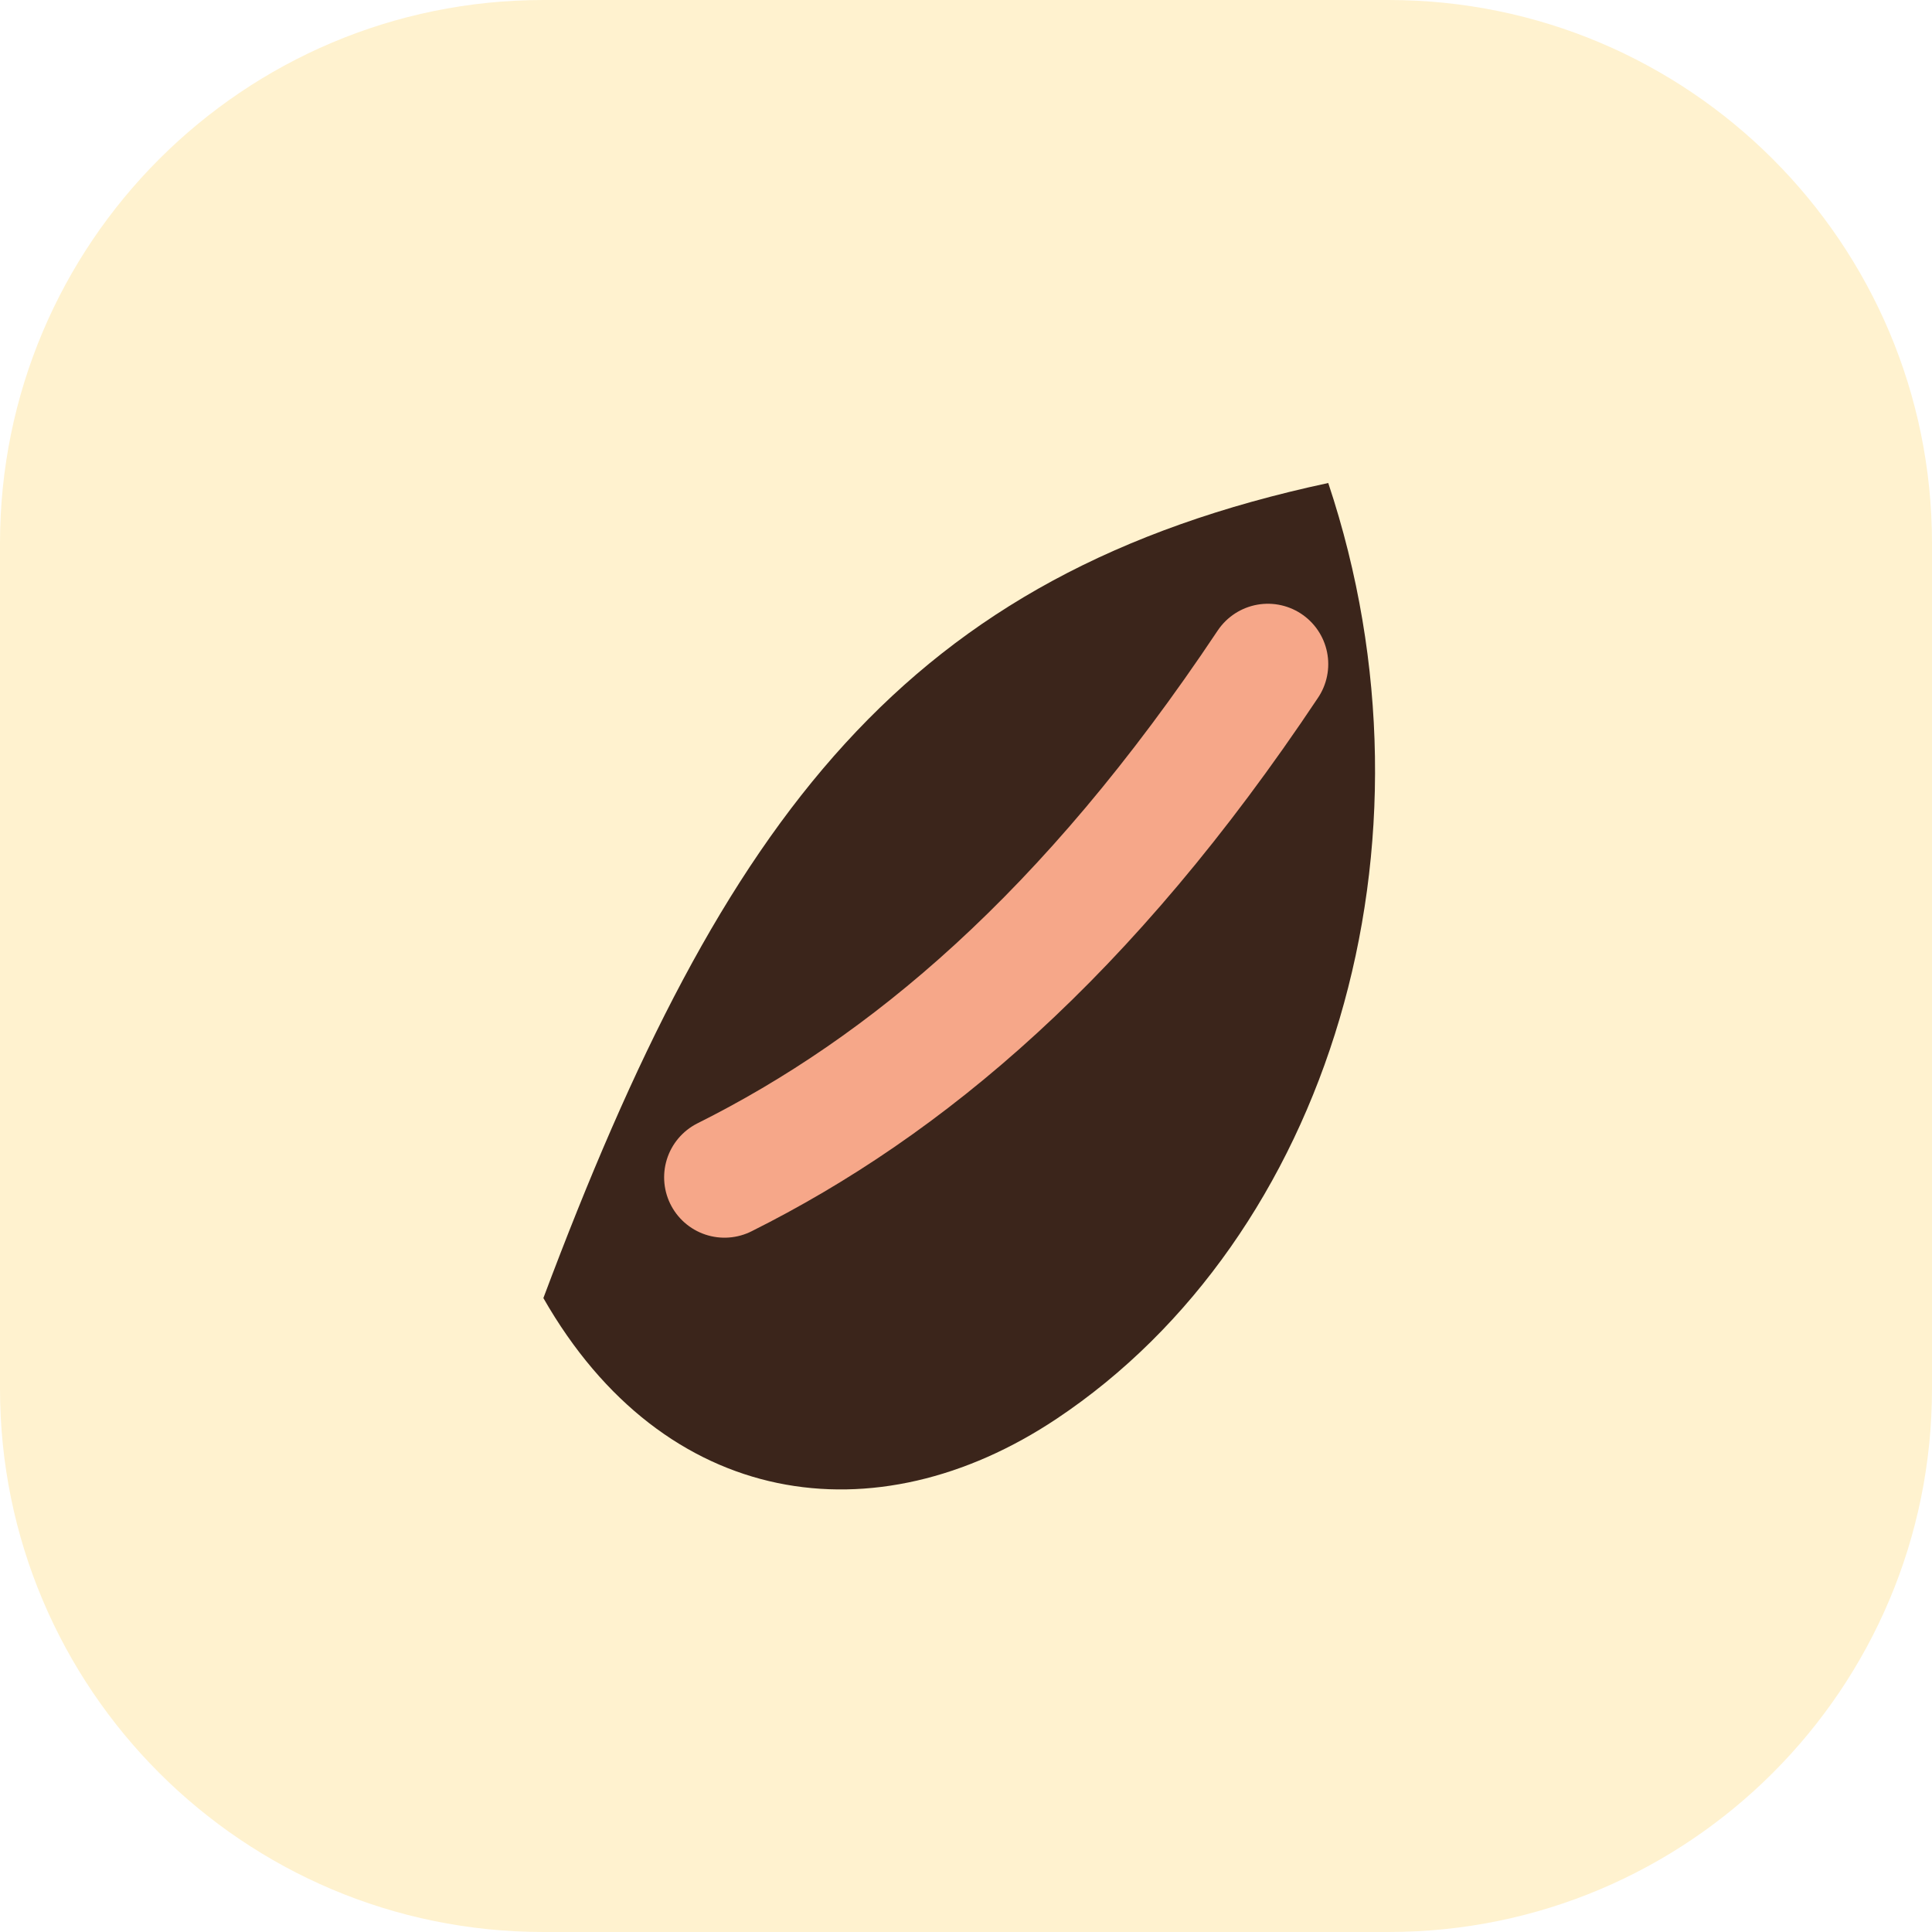
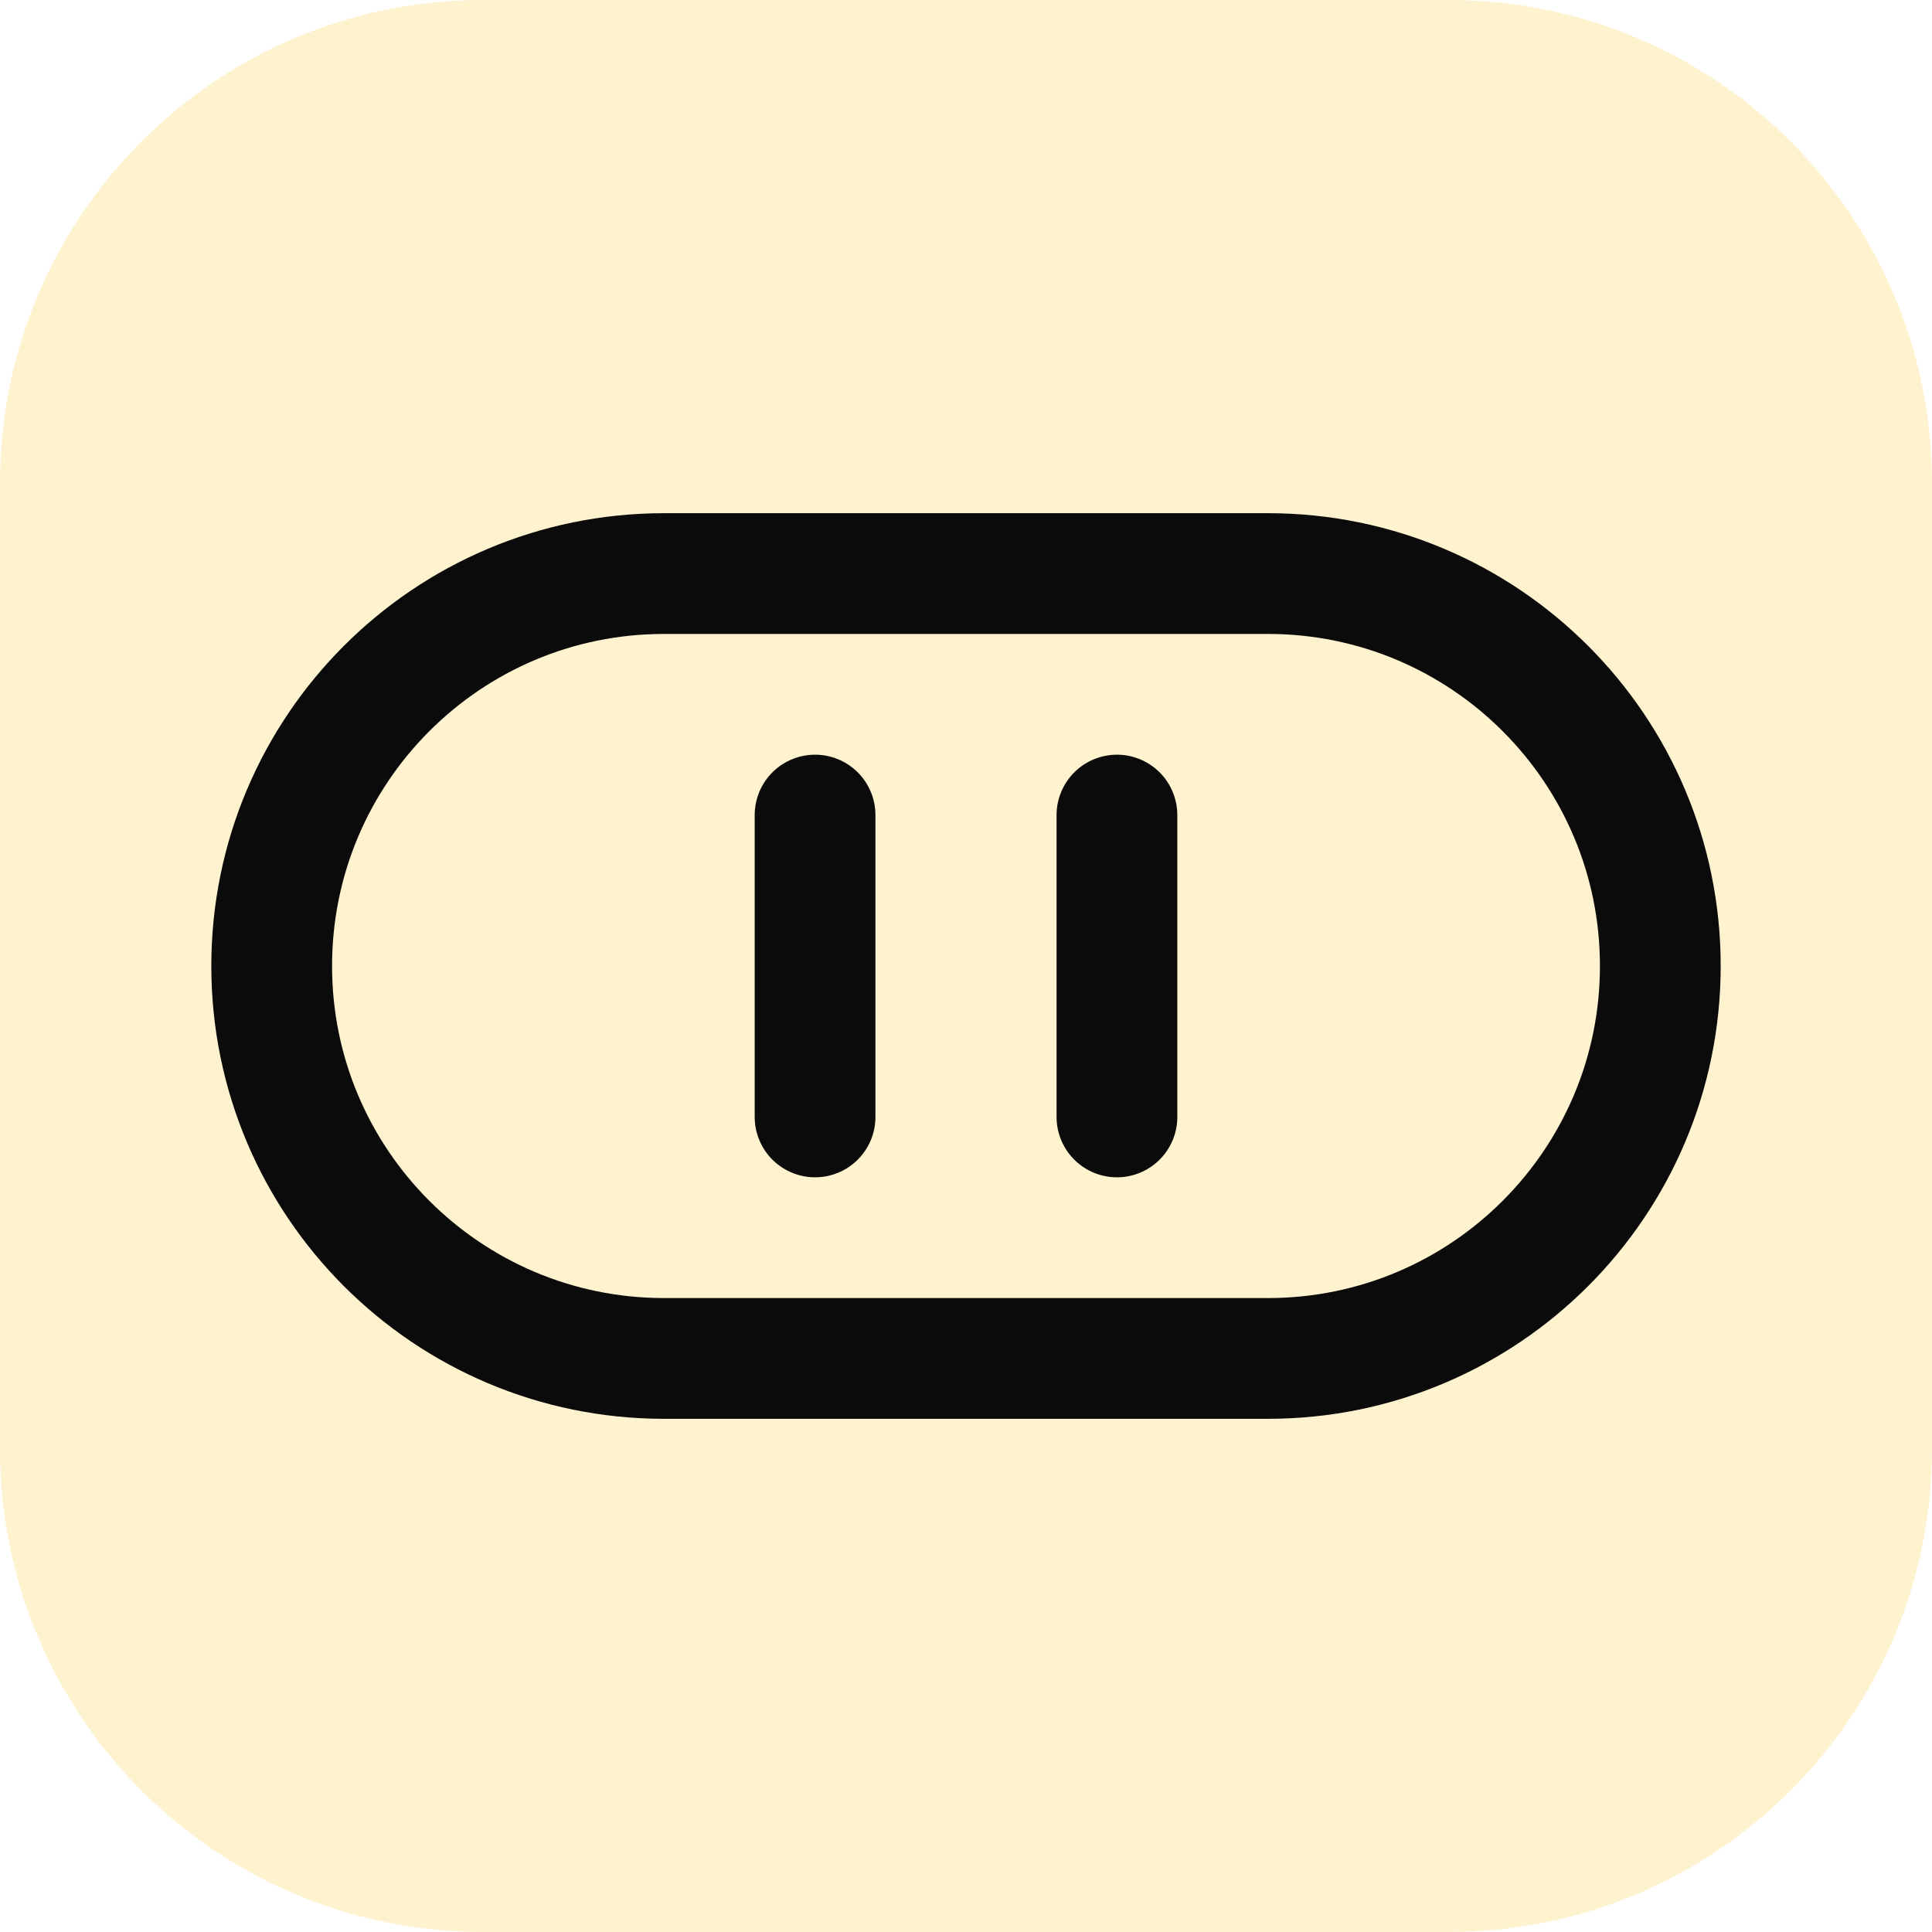
<svg xmlns="http://www.w3.org/2000/svg" viewBox="0 0 64 64">
-   <rect width="64" height="64" rx="18" fill="#fff2cf" />
-   <path d="M18 43c6-16 12-24 26-27 4 12 0 25-9 31-6 4-13 3-17-4Z" fill="#3b251b" />
-   <path d="M24 39c6-3 12-8 18-17" fill="none" stroke="#f6a789" stroke-width="4" stroke-linecap="round" />
+   <rect width="64" height="64" rx="16" fill="#fff2cf" />
+   <g fill="none" stroke="#0b0b0b" stroke-linecap="round">
+     <rect x="9" y="19" width="46" height="26" rx="13" stroke-width="4" />
+     <path d="M27 27v10M37 27v10" stroke-width="4" />
+   </g>
</svg>
